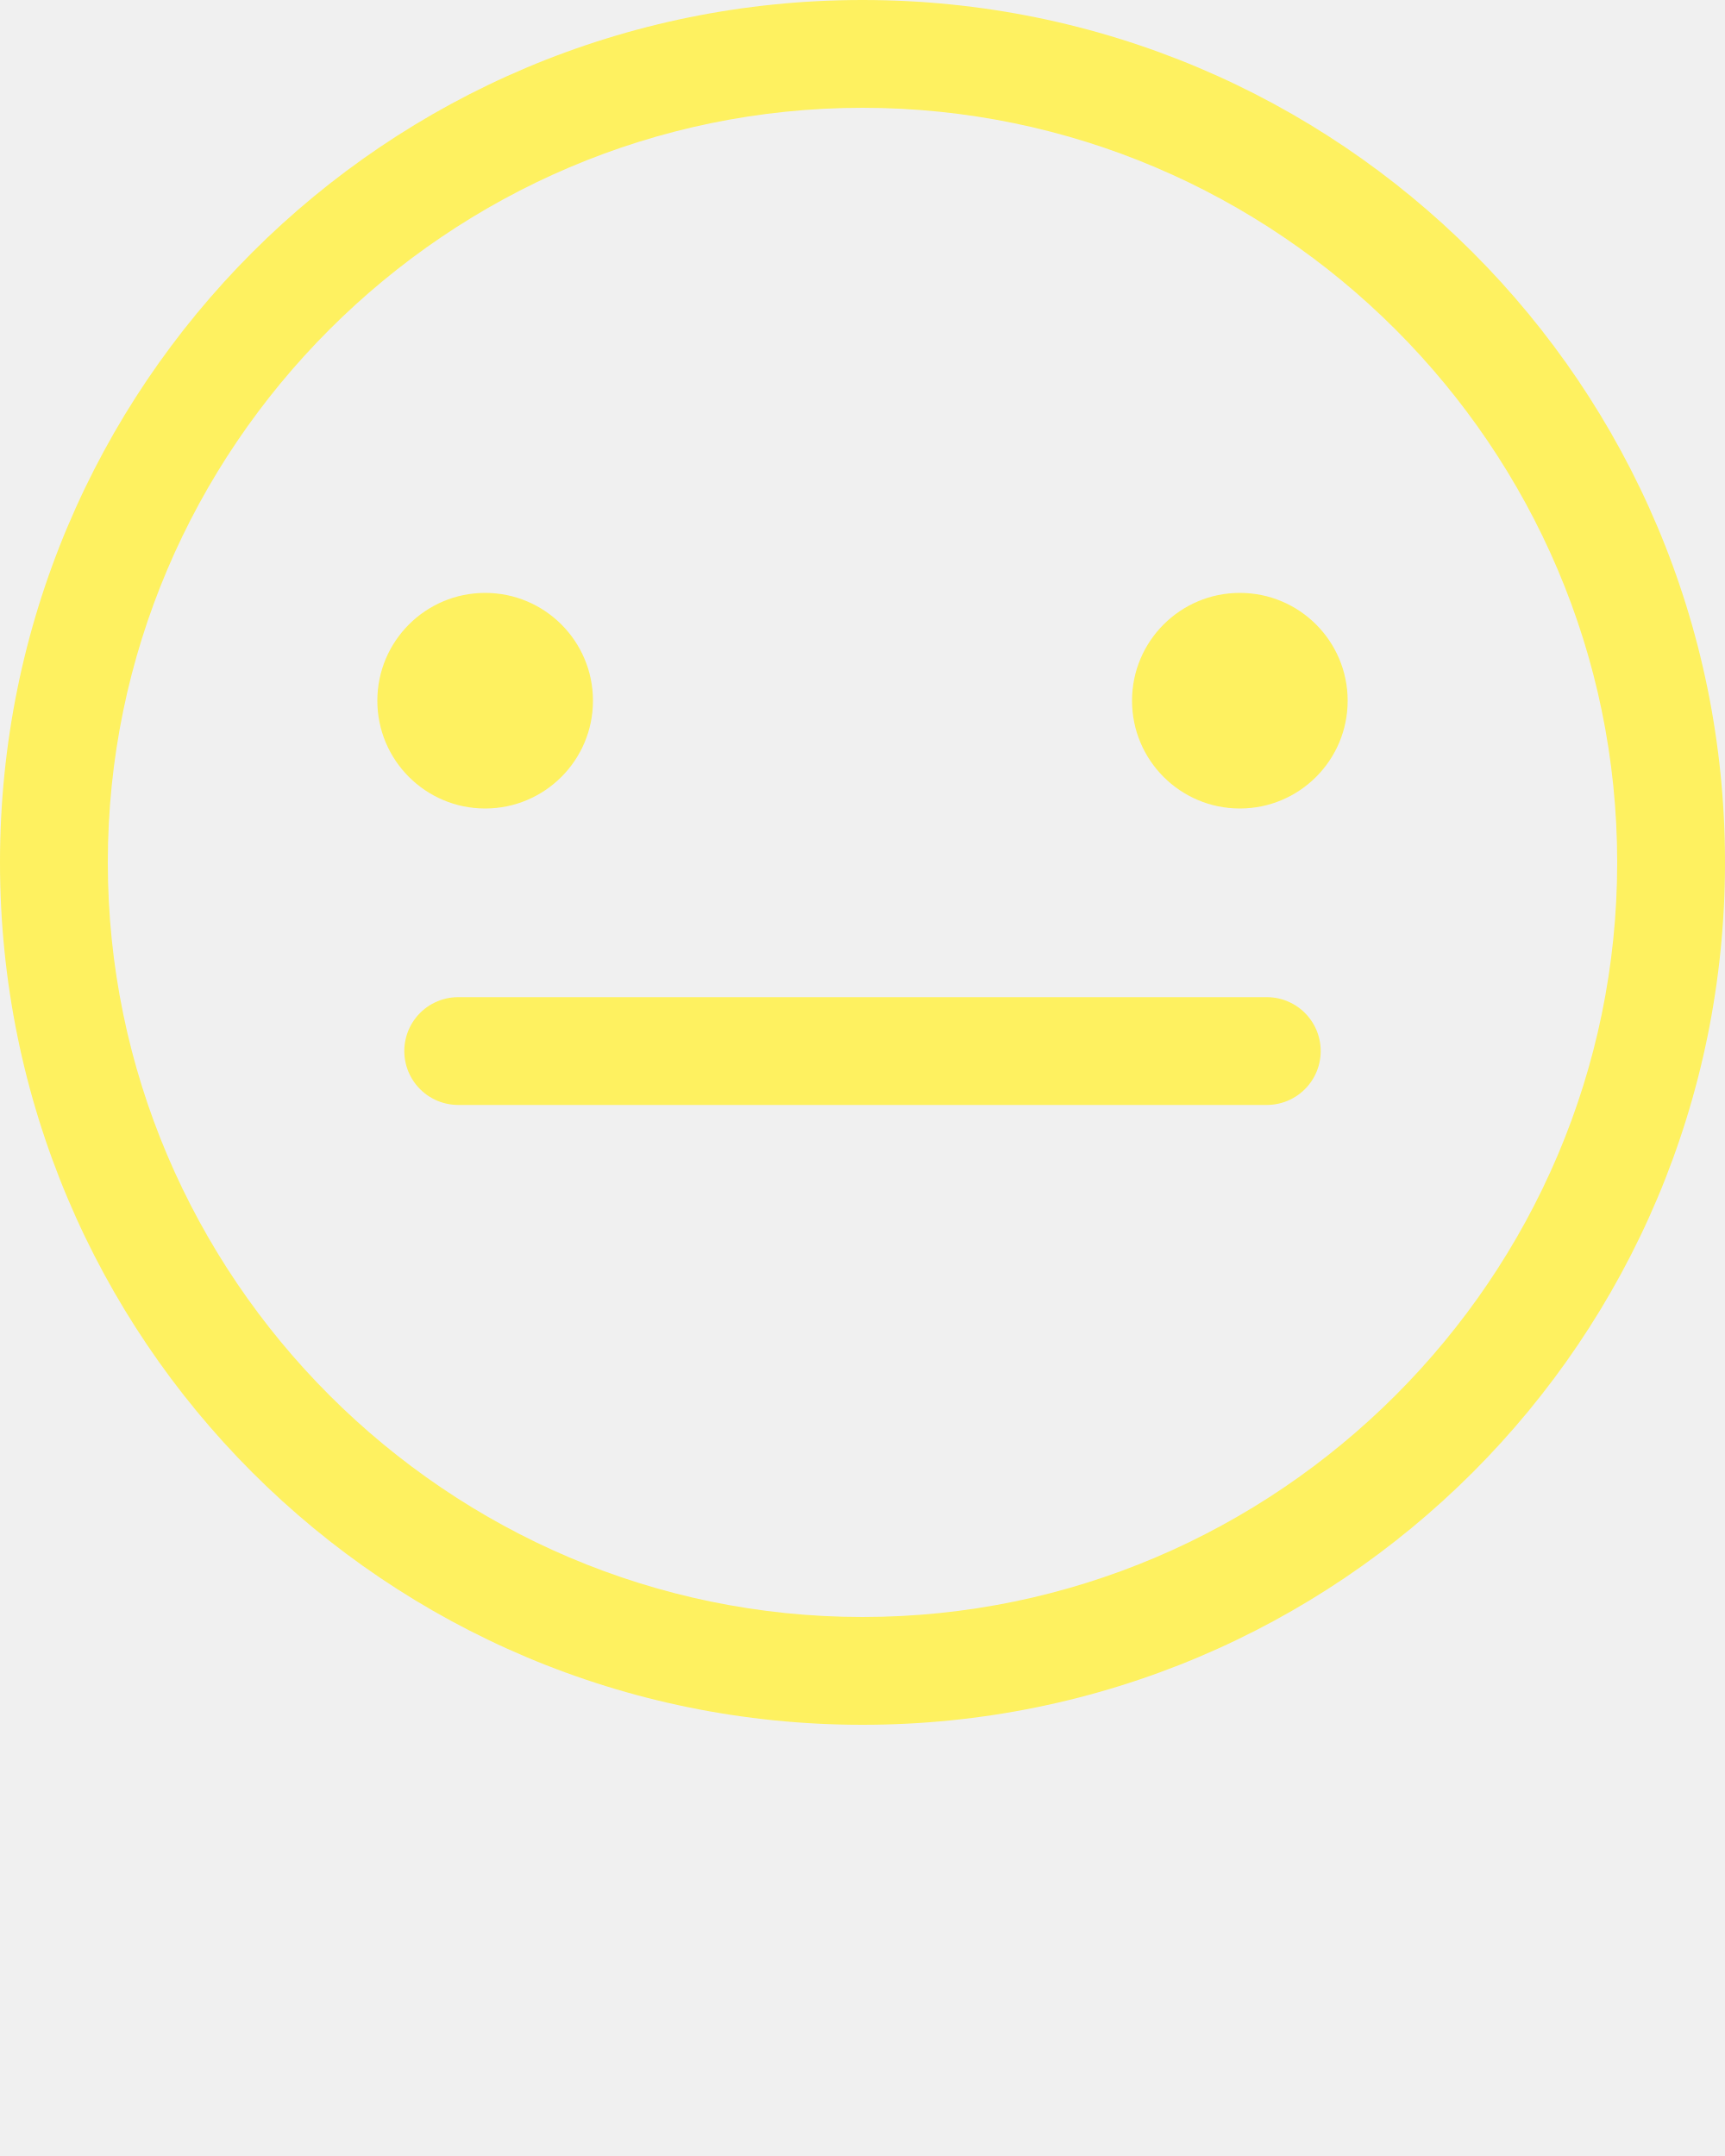
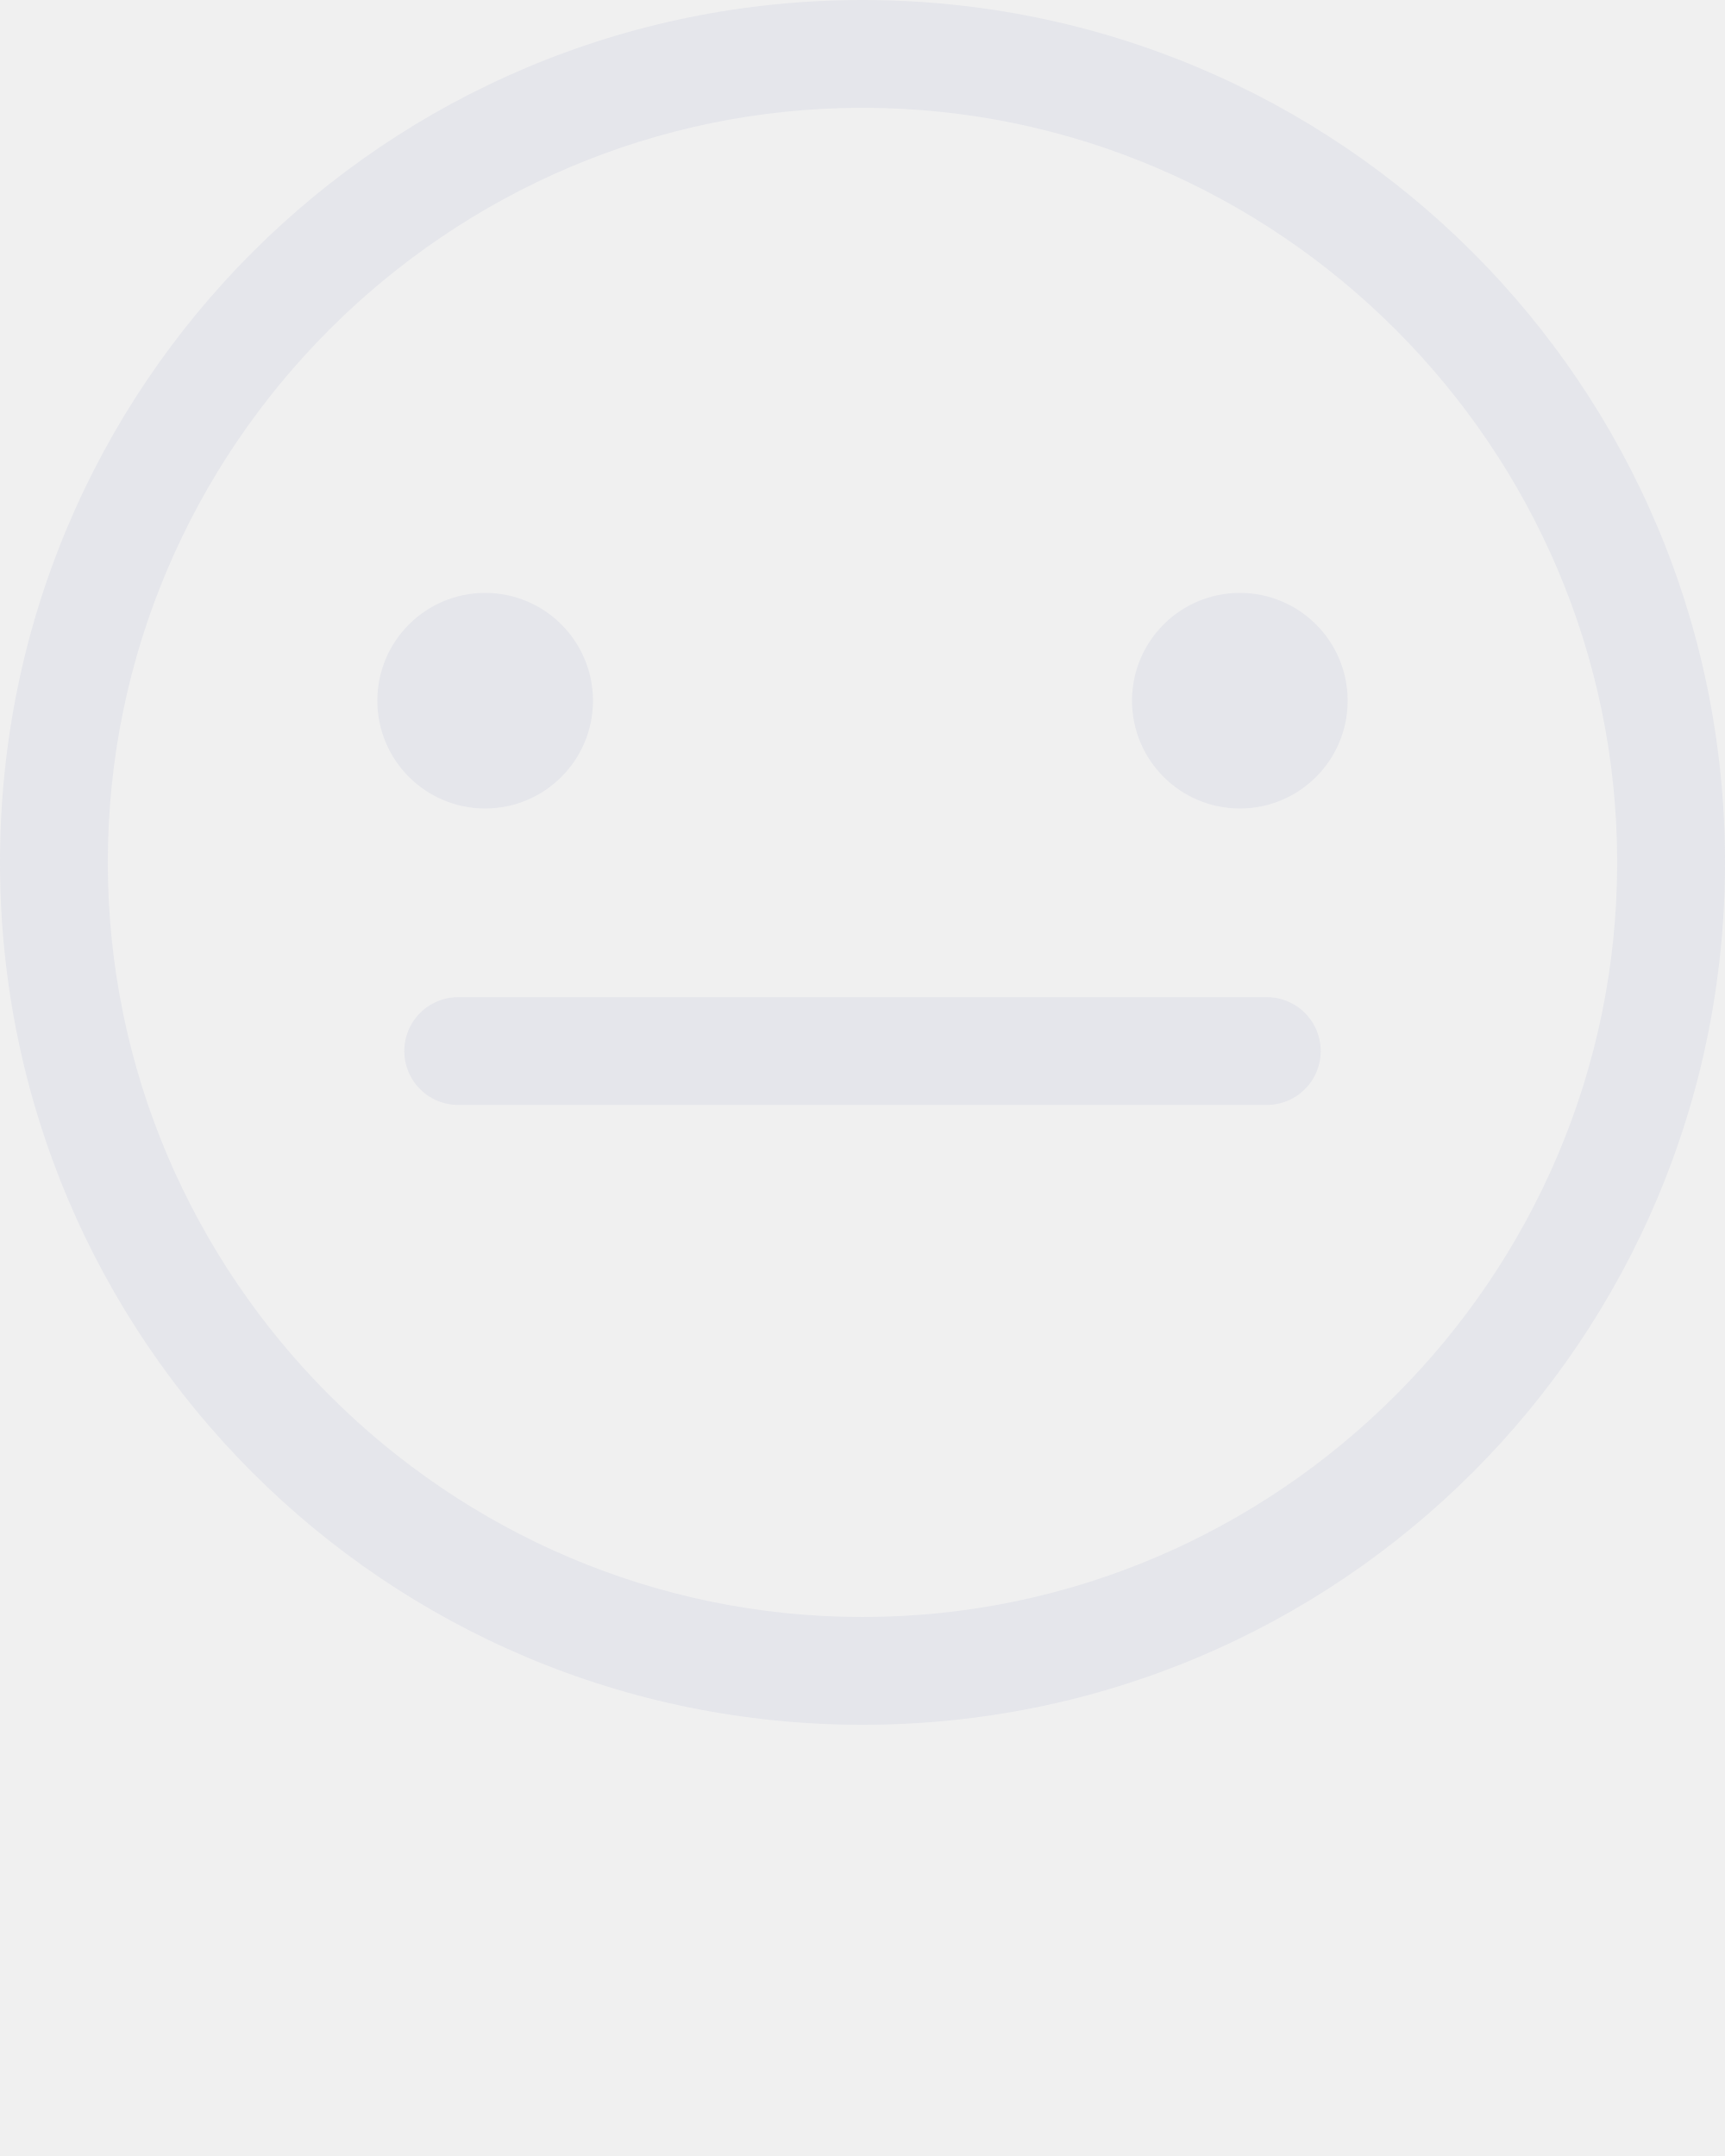
<svg xmlns="http://www.w3.org/2000/svg" version="1.1" x="0px" y="0px" viewBox="0 0 64 80" style="enable-background:new 0 0 64 64;" xml:space="preserve">
  <style type="text/css">
- 	.st0{fill:none;stroke:rgb(254, 241, 96);stroke-width:4;stroke-linecap:round;stroke-miterlimit:10;}
- 	.st1{fill:none;stroke:rgb(254, 241, 96);stroke-width:4;stroke-linecap:round;stroke-linejoin:round;stroke-miterlimit:10;}
- 	.st2{stroke:rgb(254, 241, 96);stroke-width:4;stroke-linecap:round;stroke-miterlimit:10;}
+ 	.st0{fill:none;stroke:#e5e6eb;stroke-width:4;stroke-linecap:round;stroke-miterlimit:10;}
+ 	.st1{fill:none;stroke:#e5e6eb;stroke-width:4;stroke-linecap:round;stroke-linejoin:round;stroke-miterlimit:10;}
+ 	.st2{stroke:#e5e6eb;stroke-width:4;stroke-linecap:round;stroke-miterlimit:10;}
	.st3{clip-path:url(#SVGID_2_);fill:#FFFFFF;}
	.st4{fill:none;}
</style>
  <g>
-     <path d="M32,4c15.4,0,28,12.6,28,28S47.4,60,32,60S4,47.4,4,32S16.6,4,32,4 M32,0C14.3,0,0,14.3,0,32s14.3,32,32,32s32-14.3,32-32   S49.7,0,32,0L32,0z" fill="rgb(254, 241, 96)" />
+     <path d="M32,4c15.4,0,28,12.6,28,28S47.4,60,32,60S4,47.4,4,32S16.6,4,32,4 M32,0C14.3,0,0,14.3,0,32s14.3,32,32,32s32-14.3,32-32   S49.7,0,32,0L32,0z" fill="#e5e6eb" />
  </g>
-   <line class="st1" x1="47" y1="39" x2="17" y2="39" fill="rgb(254, 241, 96)" />
-   <circle cx="18" cy="26" r="4" fill="rgb(254, 241, 96)" />
-   <circle cx="46" cy="26" r="4" fill="rgb(254, 241, 96)" />
+   <line class="st1" x1="47" y1="39" x2="17" y2="39" fill="#e5e6eb" />
+   <circle cx="18" cy="26" r="4" fill="#e5e6eb" />
+   <circle cx="46" cy="26" r="4" fill="#e5e6eb" />
</svg>
